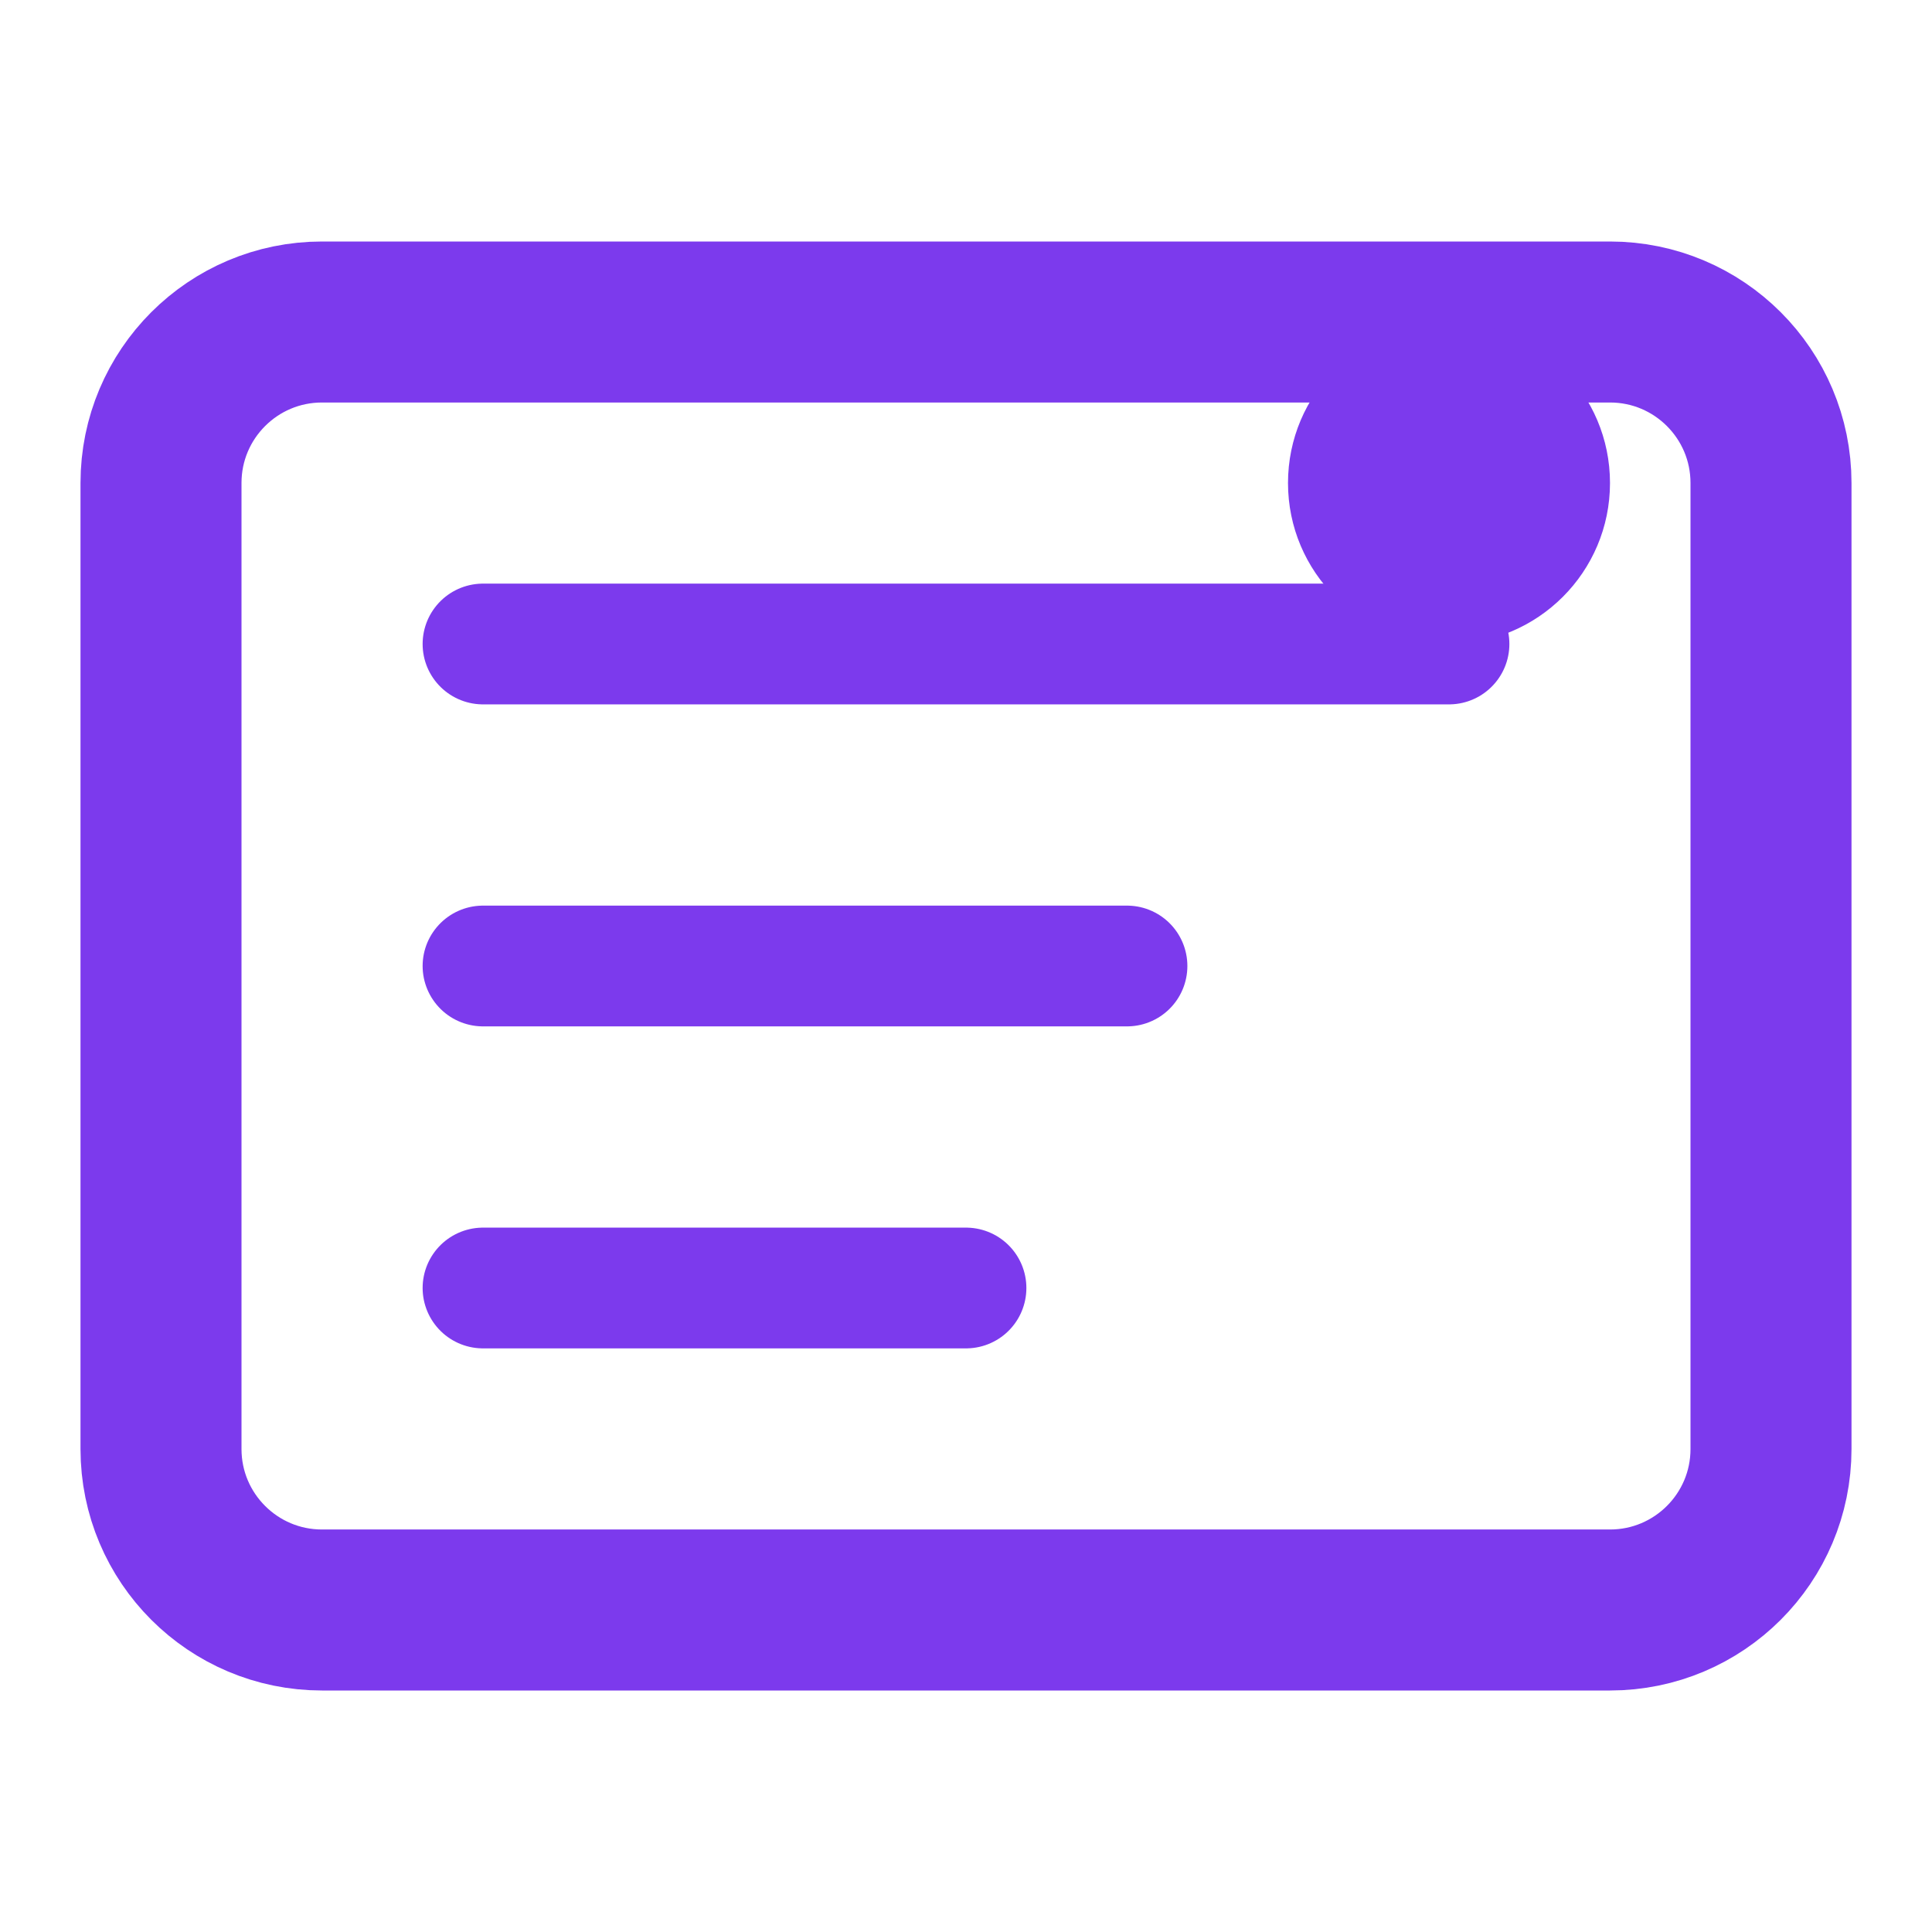
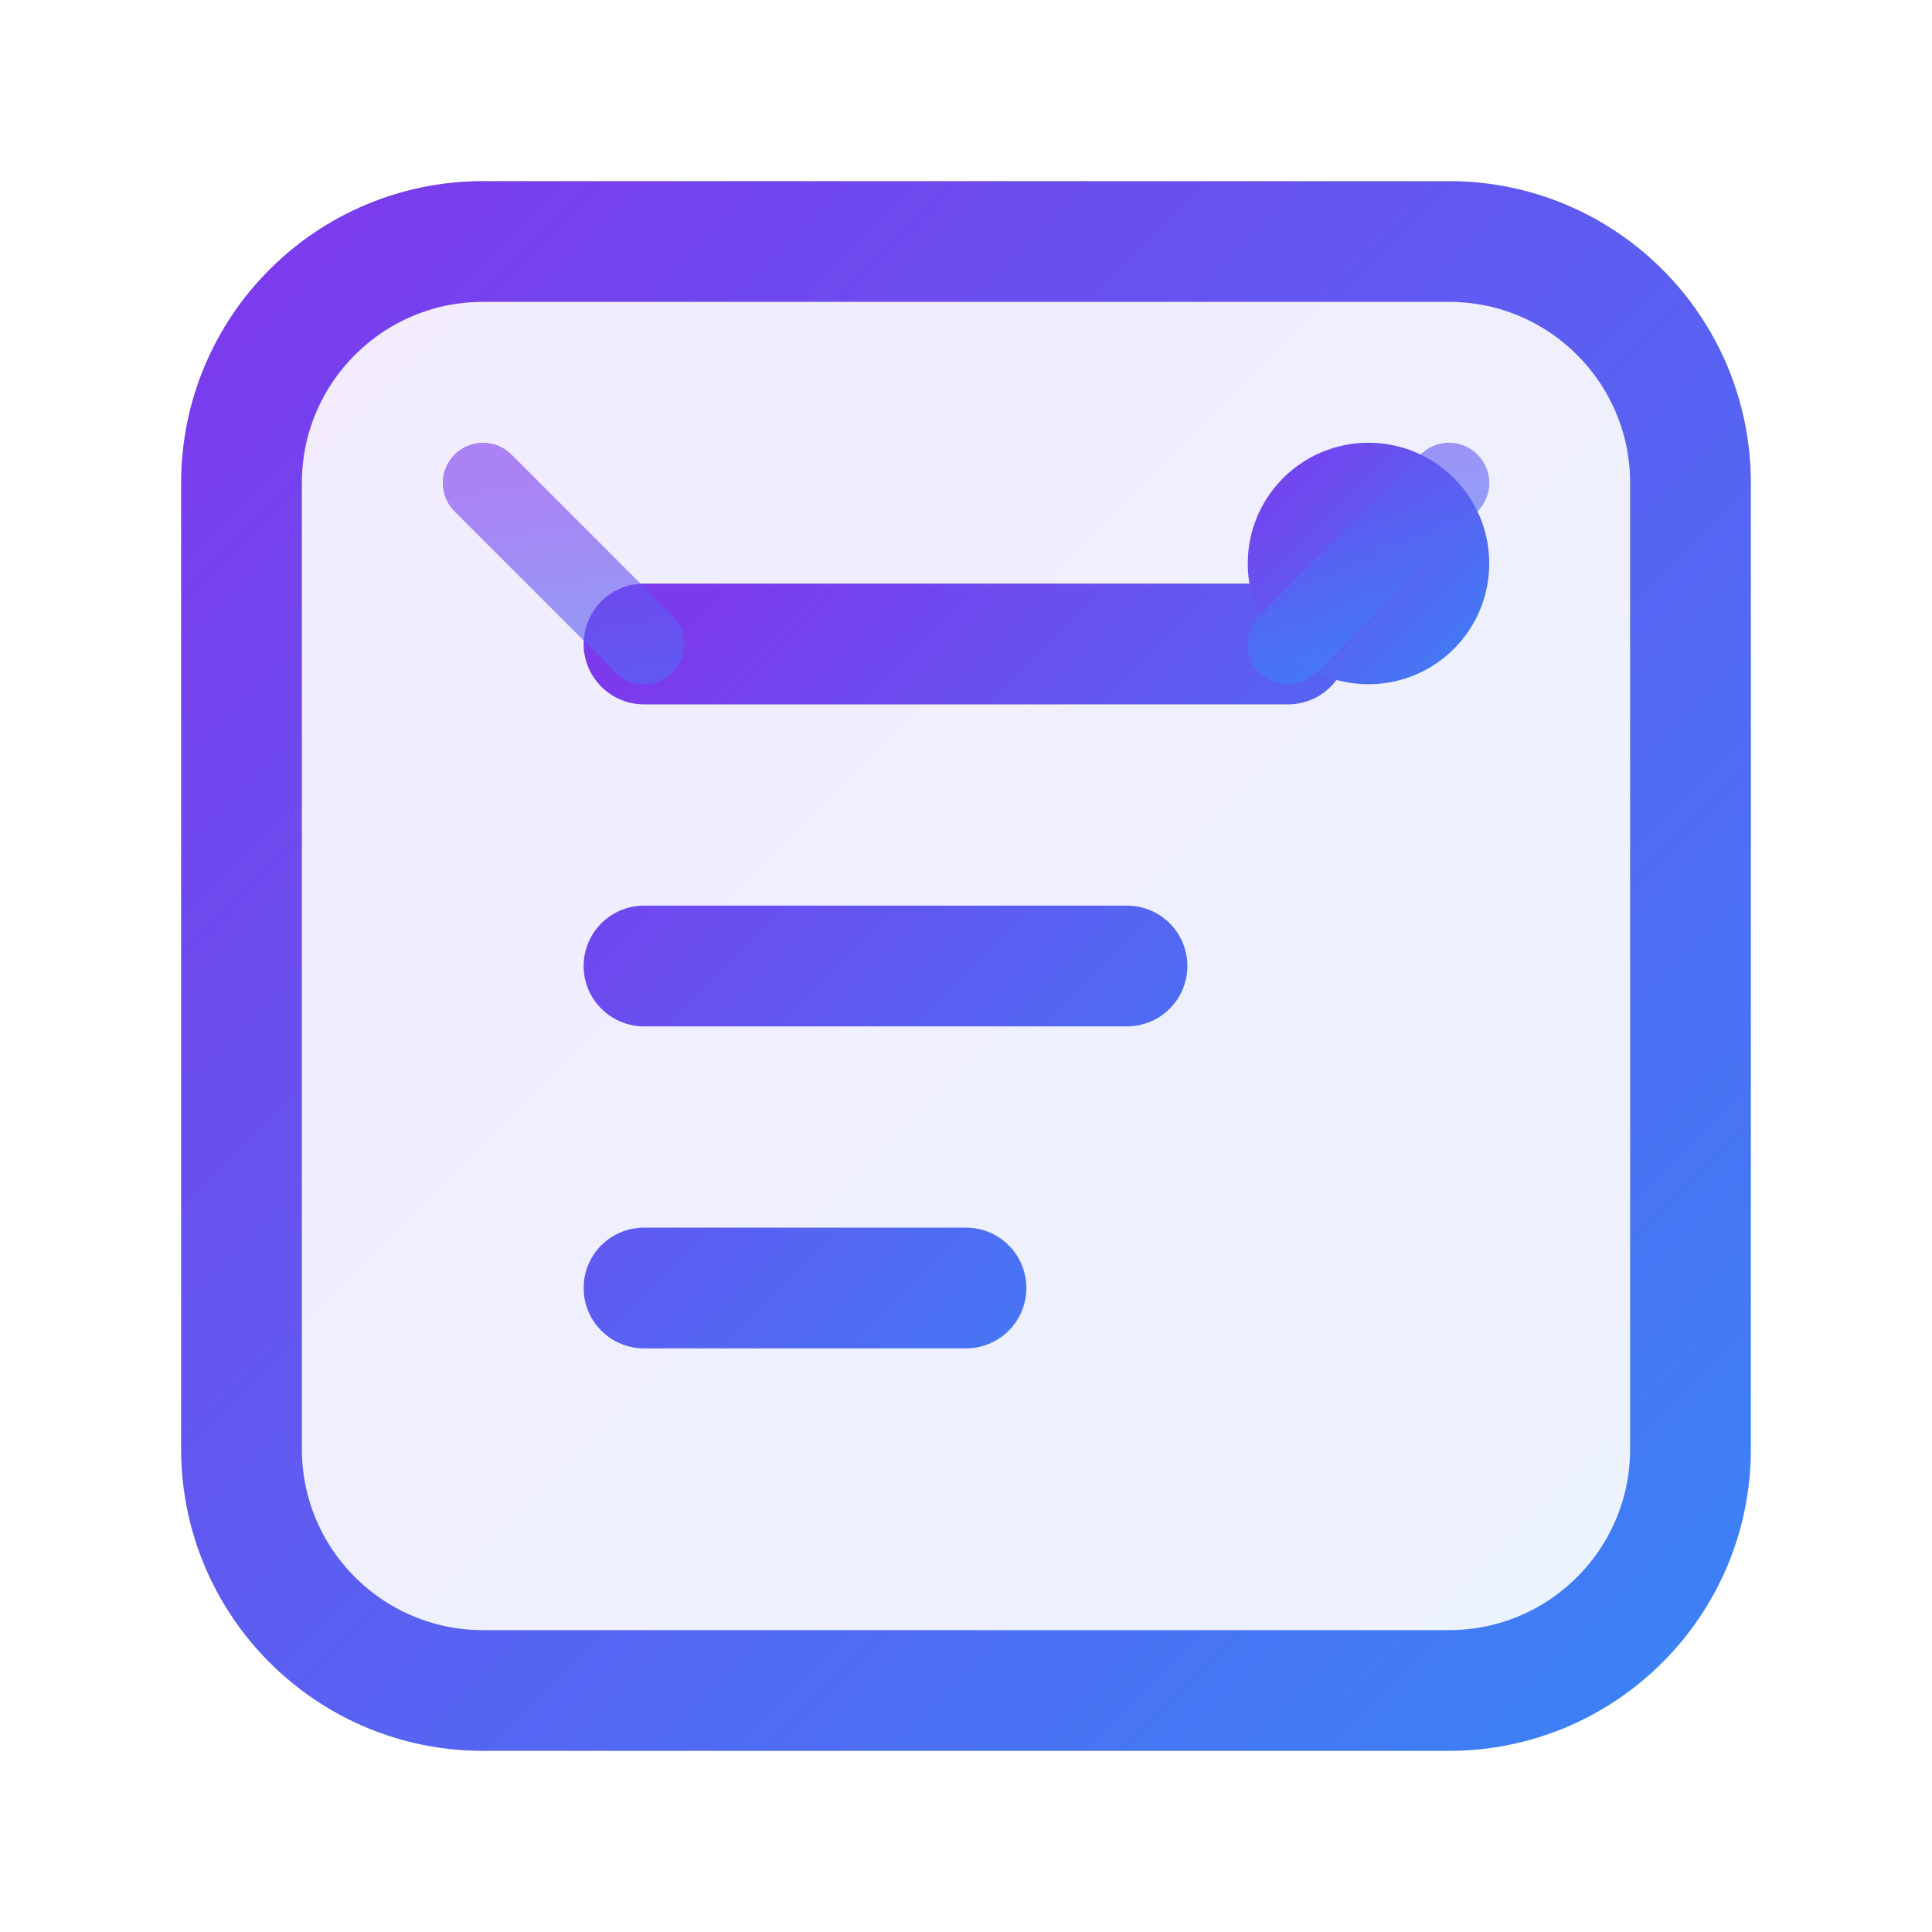
<svg xmlns="http://www.w3.org/2000/svg" viewBox="0 0 24 24" width="24" height="24" fill="none">
-   <rect x="2" y="4" width="20" height="16" rx="2" stroke="#7c3aed" stroke-width="2" fill="none" />
-   <path d="M6 8h12M6 12h8M6 16h6" stroke="#7c3aed" stroke-width="1.5" stroke-linecap="round" />
-   <circle cx="18" cy="6" r="2" fill="#7c3aed" />
+   <defs>
+     <linearGradient id="faviconGradient" x1="0%" y1="0%" x2="100%" y2="100%">
+       <stop offset="0%" style="stop-color:#7c3aed;stop-opacity:1" />
+       <stop offset="100%" style="stop-color:#3b82f6;stop-opacity:1" />
+     </linearGradient>
+   </defs>
+   <rect x="3" y="3" width="18" height="18" rx="3" fill="url(#faviconGradient)" opacity="0.1" />
+   <rect x="3" y="3" width="18" height="18" rx="3" stroke="url(#faviconGradient)" stroke-width="1.5" fill="none" />
+   <path d="M8 8h8M8 12h6M8 16h4" stroke="url(#faviconGradient)" stroke-width="1.5" stroke-linecap="round" />
+   <circle cx="17" cy="7" r="1.5" fill="url(#faviconGradient)" />
+   <path d="M6 6l2 2M18 6l-2 2" stroke="url(#faviconGradient)" stroke-width="1" stroke-linecap="round" opacity="0.6" />
</svg>
